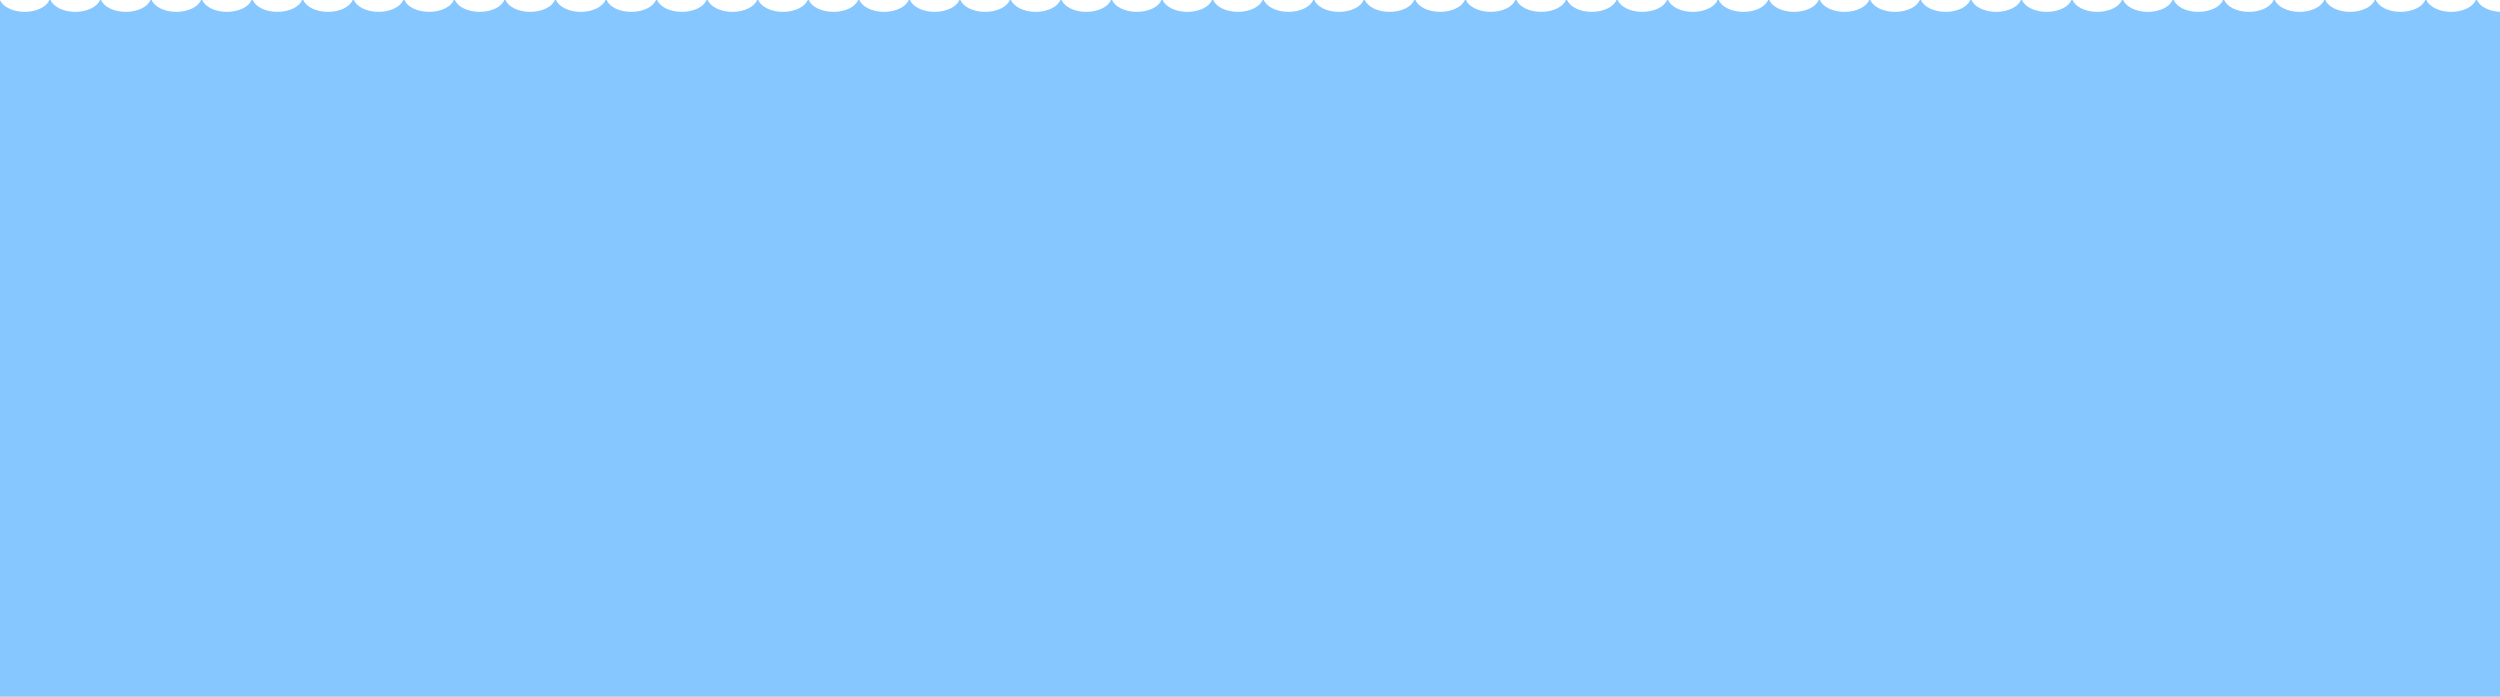
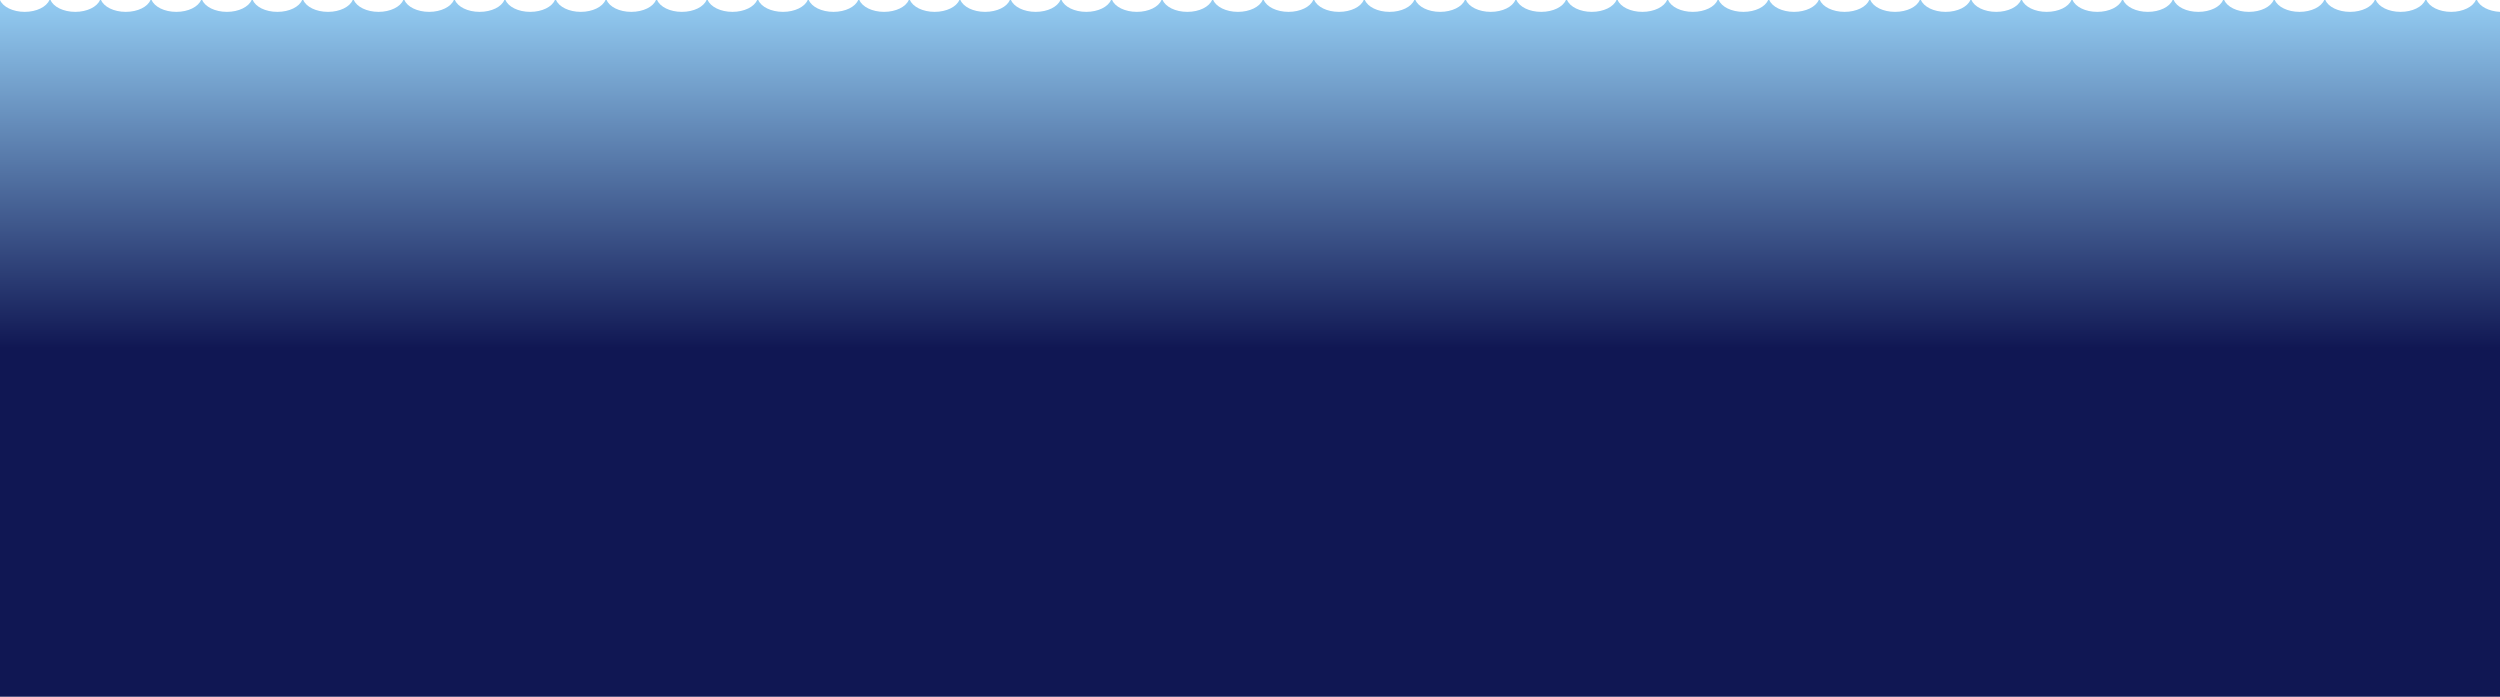
<svg xmlns="http://www.w3.org/2000/svg" viewBox="0 0 2318 646">
  <defs>
-     <style>
-       .a {
-         fill: #87c7ff;
-       }
-     </style>
+     <linearGradient id="gradient" x1="0" x2="0" y1="0" y2="1">
+       <stop offset="0%" stop-color="#94cdf3" />
+       <stop offset="50%" stop-color="#101753" />
+     </linearGradient>
  </defs>
-   <path class="a" d="M2296.7,0h-1.1c-2.6,6.3-11.9,11-22.9,11s-20.3-4.7-22.9-11h-1.1c-2.6,6.3-11.8,11-22.9,11s-20.3-4.7-22.9-11h-1c-2.6,6.3-11.9,11-22.9,11s-20.4-4.7-22.9-11H2155c-2.6,6.3-11.9,11-22.9,11s-20.3-4.7-22.9-11h-1.1c-2.6,6.3-11.8,11-22.9,11s-20.3-4.7-22.9-11h-1.1c-2.5,6.3-11.8,11-22.9,11S2018,6.3,2015.5,0h-1.1c-2.6,6.3-11.9,11-22.9,11s-20.3-4.7-22.9-11h-1.1c-2.6,6.3-11.8,11-22.9,11s-20.3-4.7-22.9-11h-1.1c-2.5,6.3-11.8,11-22.9,11s-20.3-4.7-22.9-11h-1c-2.6,6.3-11.9,11-22.9,11S1830.5,6.3,1828,0h-1.1c-2.6,6.3-11.9,11-22.9,11s-20.3-4.7-22.9-11H1780c-2.6,6.3-11.8,11-22.9,11s-20.3-4.7-22.9-11h-1.1c-2.5,6.3-11.8,11-22.8,11s-20.4-4.7-22.9-11h-1.1c-2.6,6.3-11.9,11-22.9,11s-20.3-4.7-22.9-11h-1.1c-2.6,6.3-11.8,11-22.9,11s-20.3-4.7-22.9-11h-1.1c-2.5,6.3-11.8,11-22.9,11s-20.3-4.7-22.9-11h-1c-2.6,6.3-11.9,11-22.9,11s-20.4-4.7-22.9-11h-1.1c-2.6,6.3-11.9,11-22.9,11S1455.6,6.3,1453,0h-1.1c-2.6,6.3-11.8,11-22.9,11s-20.3-4.7-22.9-11H1405c-2.5,6.3-11.8,11-22.8,11s-20.4-4.7-22.9-11h-1.1c-2.6,6.3-11.9,11-22.9,11S1315,6.3,1312.4,0h-1.1c-2.6,6.3-11.8,11-22.9,11s-20.3-4.7-22.9-11h-1.1c-2.5,6.3-11.8,11-22.9,11s-20.3-4.7-22.9-11h-1c-2.6,6.3-11.9,11-22.9,11s-20.3-4.7-22.9-11h-1.1c-2.6,6.3-11.9,11-22.9,11s-20.3-4.7-22.9-11h-1.1c-2.6,6.3-11.8,11-22.9,11S1080.6,6.3,1078,0h-1.1c-2.5,6.3-11.8,11-22.8,11s-20.4-4.7-22.9-11h-1.1c-2.6,6.3-11.9,11-22.9,11S986.9,6.3,984.3,0h-1.1c-2.6,6.3-11.8,11-22.9,11S940,6.3,937.4,0h-1.1c-2.5,6.3-11.8,11-22.9,11S893.1,6.3,890.5,0h-1c-2.6,6.3-11.9,11-22.9,11S846.3,6.3,843.7,0h-1.1c-2.6,6.3-11.9,11-22.9,11S799.4,6.3,796.8,0h-1.1c-2.6,6.3-11.8,11-22.9,11S752.5,6.3,749.9,0h-1C746.3,6.3,737,11,726,11S705.6,6.3,703.1,0H702c-2.6,6.3-11.9,11-22.9,11S658.8,6.3,656.2,0h-1.1c-2.6,6.3-11.8,11-22.9,11S611.9,6.3,609.3,0h-1.1c-2.5,6.3-11.8,11-22.9,11S565,6.3,562.5,0h-1.1c-2.6,6.3-11.9,11-22.9,11S518.2,6.3,515.6,0h-1.1c-2.6,6.3-11.8,11-22.9,11S471.3,6.3,468.7,0h-1.1c-2.5,6.3-11.8,11-22.9,11S424.4,6.3,421.8,0h-1c-2.6,6.3-11.9,11-22.9,11S377.5,6.3,375,0h-1.1C371.3,6.3,362,11,351,11S330.7,6.3,328.1,0H327c-2.6,6.3-11.8,11-22.9,11S283.8,6.3,281.2,0h-1.1c-2.5,6.3-11.8,11-22.9,11S236.9,6.3,234.4,0h-1.1c-2.6,6.3-11.9,11-22.9,11S190.1,6.3,187.5,0h-1.1c-2.6,6.3-11.8,11-22.9,11S143.2,6.3,140.6,0h-1.1c-2.5,6.3-11.8,11-22.9,11S96.3,6.3,93.7,0h-1C90.1,6.3,80.8,11,69.8,11S49.4,6.3,46.9,0H45.8C43.2,6.3,33.9,11,22.9,11S2.6,6.3,0,0V646H2318V11C2307.7,10.5,2299.1,6,2296.7,0Z" />
+   <path class="a" fill="url(#gradient)" d="M2296.7,0h-1.1c-2.6,6.3-11.9,11-22.9,11s-20.3-4.7-22.9-11h-1.1c-2.6,6.3-11.8,11-22.9,11s-20.3-4.7-22.9-11h-1c-2.6,6.3-11.9,11-22.9,11s-20.4-4.7-22.9-11H2155c-2.6,6.3-11.9,11-22.9,11s-20.3-4.7-22.9-11h-1.1c-2.6,6.3-11.8,11-22.9,11s-20.3-4.7-22.9-11h-1.1c-2.5,6.3-11.8,11-22.9,11S2018,6.3,2015.5,0h-1.1c-2.6,6.3-11.9,11-22.9,11s-20.3-4.7-22.9-11h-1.1c-2.6,6.3-11.8,11-22.9,11s-20.3-4.7-22.9-11h-1.1c-2.5,6.3-11.8,11-22.9,11s-20.3-4.7-22.9-11h-1c-2.6,6.3-11.9,11-22.9,11S1830.5,6.3,1828,0h-1.1c-2.6,6.3-11.9,11-22.9,11s-20.3-4.7-22.9-11H1780c-2.6,6.3-11.8,11-22.9,11s-20.3-4.7-22.9-11h-1.1c-2.5,6.3-11.8,11-22.8,11s-20.4-4.7-22.9-11h-1.1c-2.6,6.3-11.9,11-22.9,11s-20.3-4.7-22.9-11h-1.1c-2.6,6.3-11.8,11-22.9,11s-20.3-4.7-22.9-11h-1.1c-2.5,6.3-11.8,11-22.9,11s-20.3-4.7-22.9-11h-1c-2.6,6.3-11.9,11-22.9,11s-20.4-4.7-22.9-11h-1.1c-2.6,6.3-11.9,11-22.9,11S1455.6,6.3,1453,0h-1.1c-2.6,6.3-11.8,11-22.9,11s-20.3-4.7-22.9-11H1405c-2.5,6.3-11.8,11-22.8,11s-20.4-4.7-22.9-11h-1.1c-2.6,6.3-11.9,11-22.9,11S1315,6.3,1312.4,0h-1.1c-2.6,6.3-11.8,11-22.9,11s-20.3-4.7-22.9-11h-1.1c-2.5,6.3-11.8,11-22.9,11s-20.3-4.7-22.9-11h-1c-2.6,6.3-11.9,11-22.9,11s-20.3-4.7-22.9-11h-1.1c-2.6,6.3-11.9,11-22.9,11s-20.3-4.7-22.9-11h-1.1c-2.6,6.3-11.8,11-22.9,11S1080.6,6.3,1078,0h-1.1c-2.5,6.3-11.8,11-22.8,11s-20.4-4.7-22.9-11h-1.1c-2.6,6.3-11.9,11-22.9,11S986.9,6.3,984.3,0h-1.1c-2.6,6.3-11.8,11-22.9,11S940,6.3,937.4,0h-1.1c-2.5,6.3-11.8,11-22.9,11S893.1,6.3,890.5,0h-1c-2.6,6.3-11.9,11-22.9,11S846.3,6.3,843.7,0h-1.1c-2.6,6.3-11.9,11-22.9,11S799.4,6.3,796.8,0h-1.1c-2.6,6.3-11.8,11-22.9,11S752.5,6.3,749.9,0h-1C746.3,6.3,737,11,726,11S705.6,6.3,703.1,0H702c-2.6,6.3-11.9,11-22.9,11S658.8,6.3,656.2,0h-1.1c-2.6,6.3-11.8,11-22.9,11S611.9,6.3,609.3,0h-1.1c-2.5,6.3-11.8,11-22.9,11S565,6.3,562.5,0h-1.1c-2.6,6.3-11.9,11-22.9,11S518.2,6.3,515.6,0h-1.1c-2.6,6.3-11.8,11-22.9,11S471.3,6.3,468.7,0h-1.1c-2.5,6.3-11.8,11-22.9,11S424.4,6.3,421.8,0h-1c-2.6,6.3-11.9,11-22.9,11S377.5,6.3,375,0h-1.1C371.3,6.3,362,11,351,11S330.7,6.3,328.1,0H327c-2.6,6.3-11.8,11-22.9,11S283.8,6.3,281.2,0h-1.1c-2.5,6.3-11.8,11-22.9,11S236.9,6.3,234.4,0h-1.1c-2.6,6.3-11.9,11-22.9,11S190.1,6.3,187.5,0h-1.1c-2.6,6.3-11.8,11-22.9,11S143.2,6.3,140.6,0h-1.1c-2.5,6.3-11.8,11-22.9,11S96.3,6.3,93.7,0h-1C90.1,6.3,80.8,11,69.8,11S49.4,6.3,46.9,0H45.8C43.2,6.3,33.9,11,22.9,11S2.6,6.3,0,0V646H2318V11C2307.7,10.5,2299.1,6,2296.7,0Z" />
</svg>
